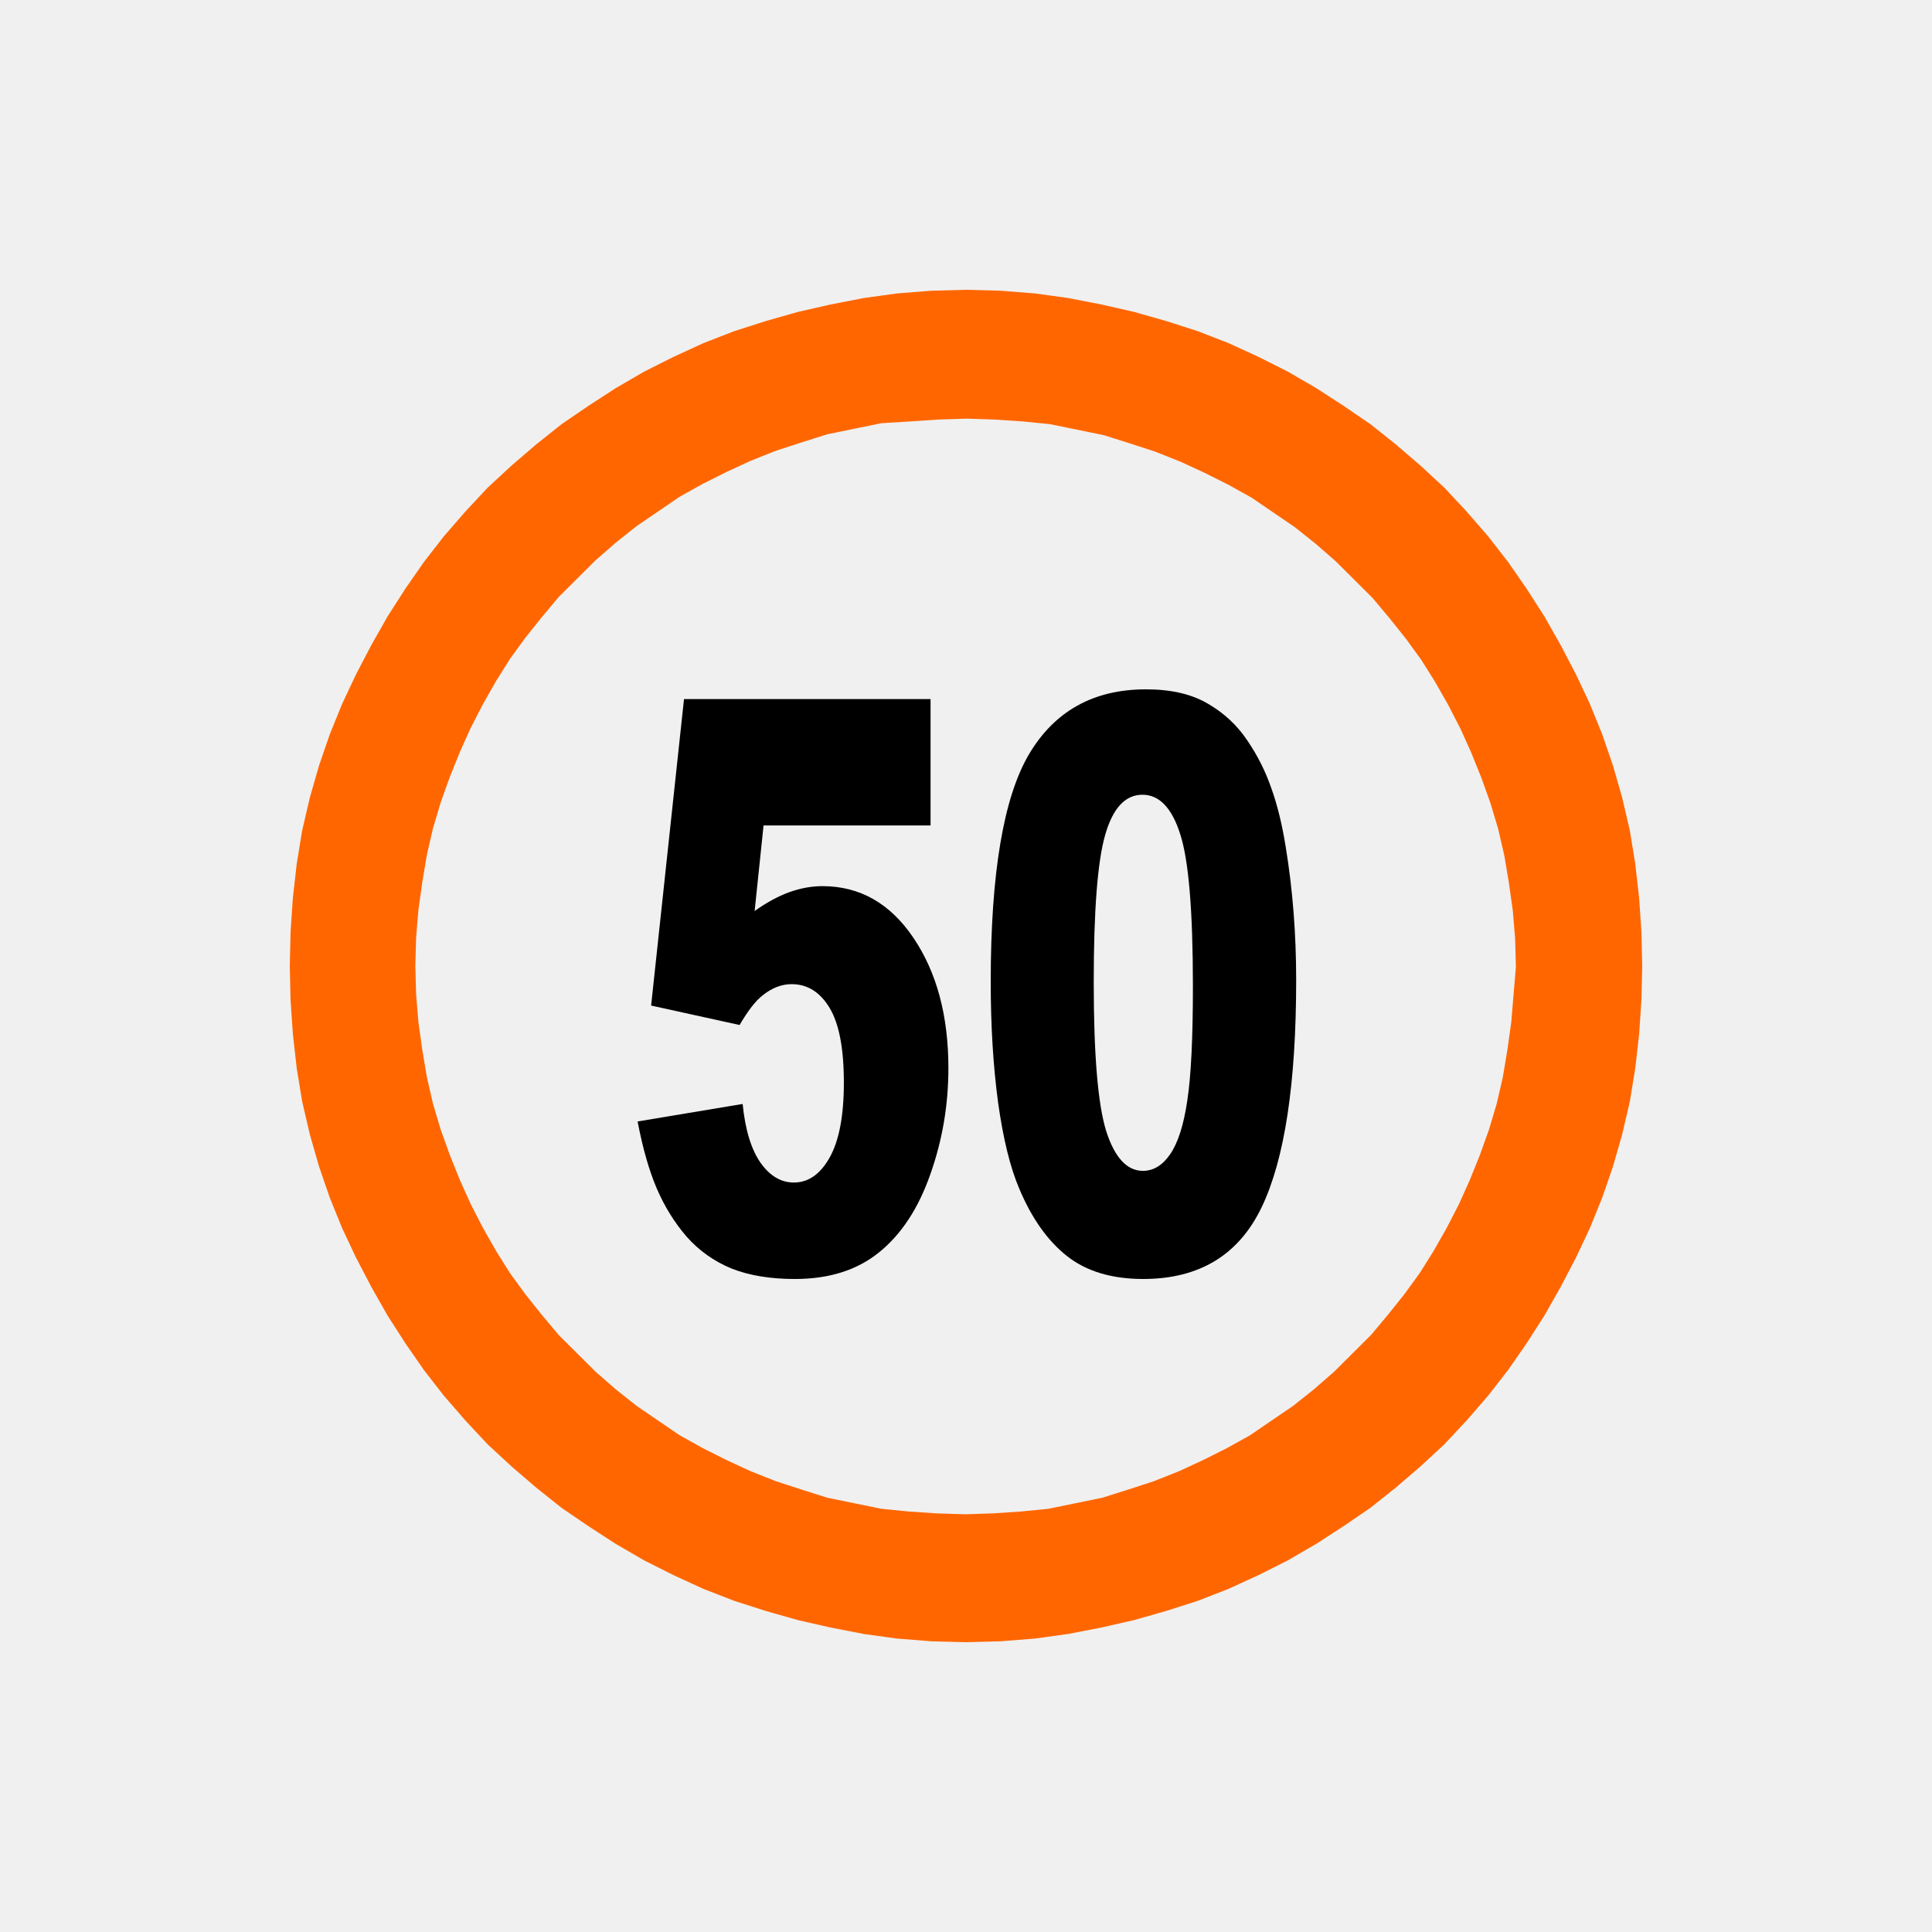
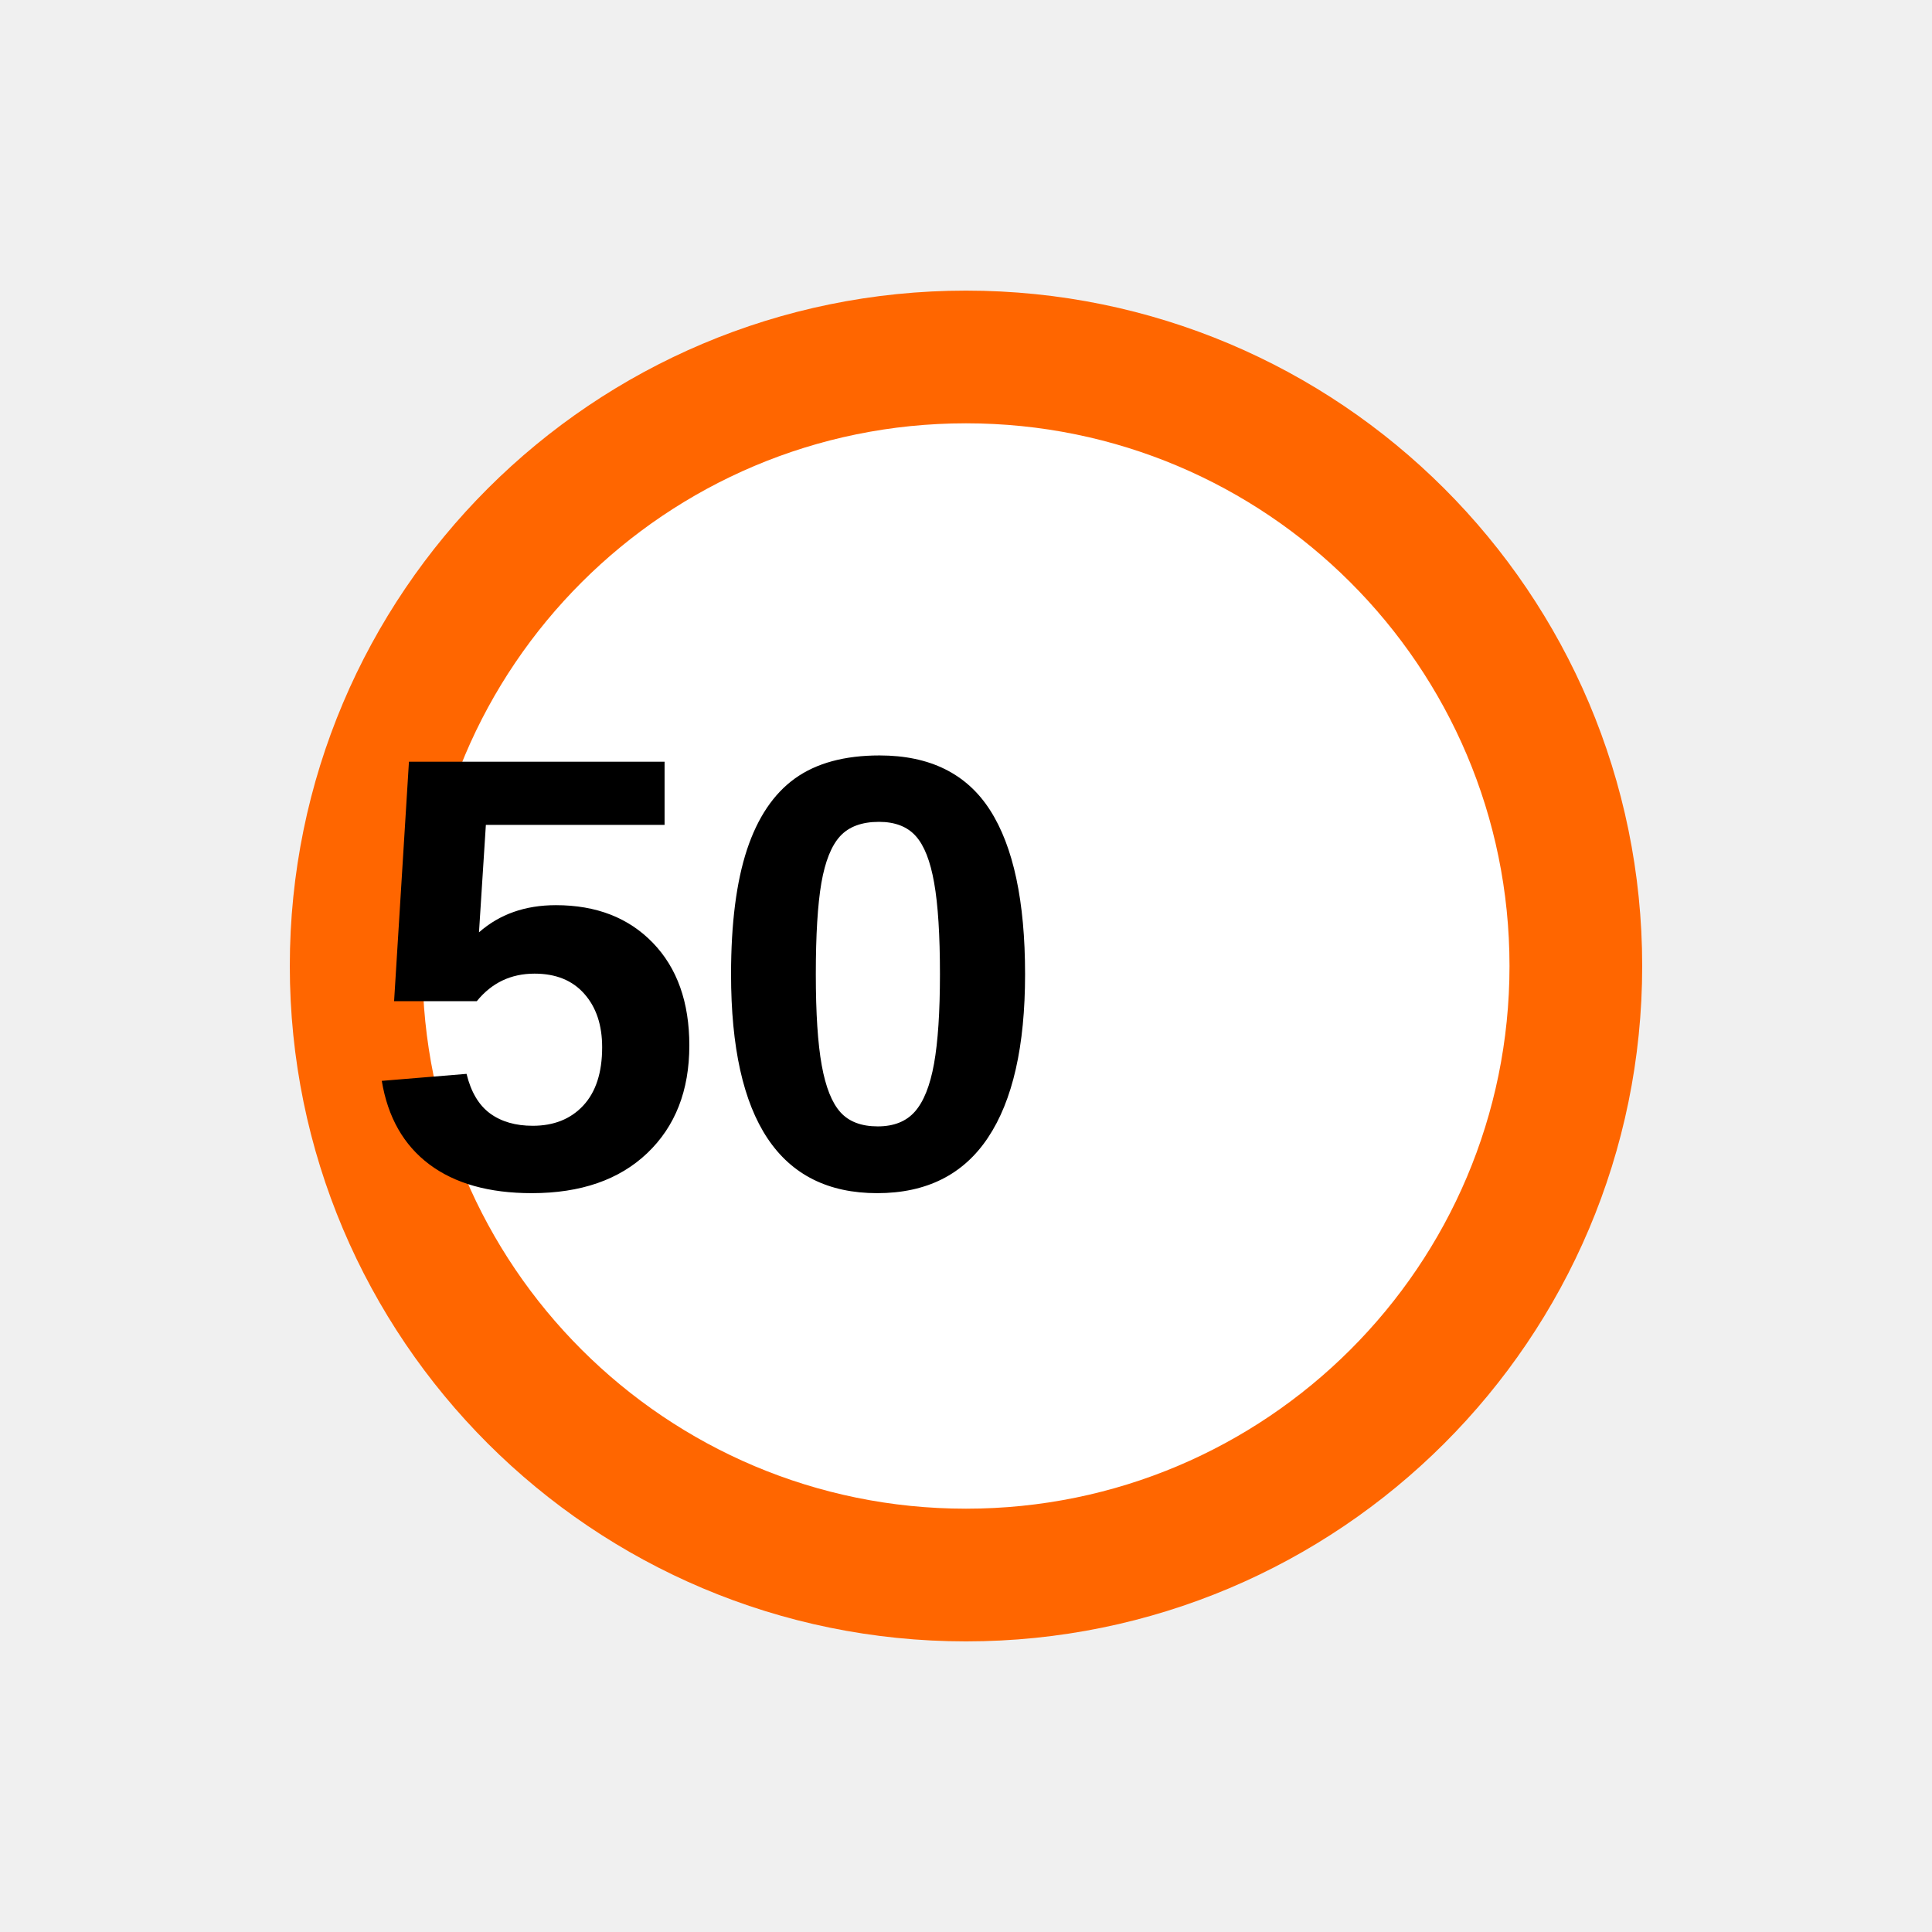
- <svg xmlns="http://www.w3.org/2000/svg" version="1.1" id="Layer_1" x="0px" y="0px" viewBox="0 0 250 250" style="enable-background:new 0 0 250 250;" xml:space="preserve">
+ <svg xmlns="http://www.w3.org/2000/svg" version="1.1" id="Layer_1" x="0px" y="0px" viewBox="0 0 250 250" xml:space="preserve" width="250" height="250">
  <defs id="defs4203" />
  <style type="text/css" id="style4196">
	.st0{fill-rule:evenodd;clip-rule:evenodd;}
</style>
-   <path style="clip-rule:evenodd;fill-rule:evenodd;fill:#ff6600" d="m 212.4,120.595 -0.299,-4.405 -0.498,-4.405 -0.698,-4.286 -0.997,-4.286 -1.196,-4.167 -1.395,-4.048 -1.595,-3.929 -1.794,-3.81 -1.993,-3.81 -2.093,-3.69 -2.292,-3.571 -2.392,-3.452 -2.591,-3.333 -2.79,-3.214 -2.89,-3.095 -3.089,-2.857 -3.189,-2.738 -3.289,-2.619 -3.488,-2.381 -3.488,-2.262 -3.687,-2.143 -3.787,-1.905 -3.887,-1.786 -3.986,-1.548 -4.086,-1.31 -4.186,-1.19 -4.186,-0.952 -4.285,-0.833 -4.285,-0.595 -4.485,-0.357 L 125,37.5 l -4.485,0.119 -4.485,0.357 -4.285,0.595 -4.285,0.833 -4.186,0.952 -4.186,1.19 -4.086,1.31 -3.986,1.548 -3.887,1.786 -3.787,1.905 -3.687,2.143 -3.488,2.262 -3.488,2.381 -3.289,2.619 -3.189,2.738 -3.089,2.857 -2.89,3.095 -2.79,3.214 -2.591,3.333 -2.392,3.452 -2.292,3.571 -2.093,3.69 -1.993,3.81 -1.794,3.81 -1.595,3.929 -1.395,4.048 -1.196,4.167 -0.997,4.286 -0.698,4.286 -0.498,4.405 -0.299,4.405 -0.1,4.405 0.1,4.405 0.299,4.405 0.498,4.405 0.698,4.286 0.997,4.286 1.196,4.167 1.395,4.048 1.595,3.929 1.794,3.81 1.993,3.81 2.093,3.69 2.292,3.571 2.392,3.452 2.591,3.333 2.79,3.214 2.89,3.095 3.089,2.857 3.189,2.738 3.289,2.619 3.488,2.381 3.488,2.262 3.687,2.143 3.787,1.905 3.887,1.786 3.986,1.548 4.086,1.31 4.186,1.19 4.186,0.952 4.285,0.833 4.285,0.595 4.485,0.357 L 125,212.5 l 4.485,-0.119 4.485,-0.357 4.285,-0.595 4.285,-0.833 4.186,-0.952 4.186,-1.19 4.086,-1.31 3.986,-1.548 3.887,-1.786 3.787,-1.905 3.687,-2.143 3.488,-2.262 3.488,-2.381 3.289,-2.619 3.189,-2.738 3.089,-2.857 2.89,-3.095 2.79,-3.214 2.591,-3.333 2.392,-3.452 2.292,-3.571 2.093,-3.69 1.993,-3.81 1.794,-3.81 1.595,-3.929 1.395,-4.048 1.196,-4.167 0.997,-4.286 0.698,-4.286 0.498,-4.405 0.299,-4.405 0.1,-4.405 -0.1,-4.405 z m -16.543,8.095 -0.299,3.571 -0.498,3.571 -0.598,3.571 -0.797,3.452 -0.997,3.333 -1.196,3.333 -1.296,3.214 -1.395,3.095 -1.595,3.095 -1.694,2.976 -1.794,2.857 -1.993,2.738 -2.093,2.619 -2.192,2.619 -2.392,2.381 -2.392,2.381 -2.591,2.262 -2.691,2.143 -2.79,1.905 -2.79,1.905 -2.99,1.667 -3.089,1.548 -3.089,1.429 -3.289,1.31 -3.289,1.071 -3.388,1.071 -3.488,0.714 -3.488,0.714 -3.588,0.357 -3.588,0.238 -3.588,0.119 -3.687,-0.119 -3.588,-0.238 -3.588,-0.357 -3.488,-0.714 -3.488,-0.714 -3.388,-1.071 -3.289,-1.071 -3.289,-1.31 -3.089,-1.429 -3.089,-1.548 -2.99,-1.667 -2.79,-1.905 -2.79,-1.905 -2.691,-2.143 -2.591,-2.262 -2.392,-2.381 -2.392,-2.381 -2.192,-2.619 -2.093,-2.619 -1.993,-2.738 -1.794,-2.857 -1.694,-2.976 -1.595,-3.095 -1.395,-3.095 -1.296,-3.214 -1.196,-3.333 -0.997,-3.333 -0.797,-3.452 -0.598,-3.571 -0.498,-3.571 -0.299,-3.571 -0.1,-3.69 0.1,-3.69 0.299,-3.571 0.498,-3.571 0.598,-3.571 0.797,-3.452 0.997,-3.333 1.196,-3.333 1.296,-3.214 1.395,-3.095 1.595,-3.095 1.694,-2.976 1.794,-2.857 1.993,-2.738 2.093,-2.619 2.192,-2.619 2.392,-2.381 2.392,-2.381 2.591,-2.262 2.691,-2.143 2.79,-1.905 2.79,-1.905 2.99,-1.667 3.089,-1.548 3.089,-1.429 3.289,-1.31 3.289,-1.071 3.388,-1.071 3.488,-0.714 3.488,-0.714 3.787,-0.238 3.588,-0.238 3.687,-0.119 3.588,0.119 3.588,0.238 3.588,0.357 3.488,0.714 3.488,0.714 3.388,1.071 3.289,1.071 3.289,1.31 3.089,1.429 3.089,1.548 2.99,1.667 2.79,1.905 2.79,1.905 2.691,2.143 2.591,2.262 2.392,2.381 2.392,2.381 2.192,2.619 2.093,2.619 1.993,2.738 1.794,2.857 1.694,2.976 1.595,3.095 1.395,3.095 1.296,3.214 1.196,3.333 0.997,3.333 0.797,3.452 0.598,3.571 0.498,3.571 0.299,3.571 0.1,3.69 -0.299,3.571 z" class="st0" id="XMLID_13_" />
-   <g transform="scale(0.8096328,1.235128)" style="font-style:normal;font-variant:normal;font-weight:900;font-stretch:normal;font-size:83.454px;line-height:125%;font-family:Arial;-inkscape-font-specification:'Arial, Heavy';text-align:start;letter-spacing:0px;word-spacing:0px;writing-mode:lr-tb;text-anchor:start;fill:#000000;fill-opacity:1;stroke:none;stroke-width:1px;stroke-linecap:butt;stroke-linejoin:miter;stroke-opacity:1" id="text5478">
-     <path d="m 109.322,73.238 39.404,0 0,13.243 -26.691,0 -1.426,8.965 q 2.771,-1.304 5.46,-1.956 2.73,-0.652 5.379,-0.652 8.965,0 14.547,5.42 5.583,5.42 5.583,13.651 0,5.786 -2.893,11.124 -2.852,5.338 -8.15,8.15 -5.257,2.812 -13.488,2.812 -5.909,0 -10.146,-1.1 -4.197,-1.141 -7.172,-3.341 -2.934,-2.241 -4.768,-5.053 -1.834,-2.812 -3.056,-7.009 l 16.789,-1.834 q 0.611,4.034 2.852,6.153 2.241,2.078 5.338,2.078 3.464,0 5.705,-2.608 2.282,-2.649 2.282,-7.865 0,-5.338 -2.282,-7.824 -2.282,-2.486 -6.072,-2.486 -2.404,0 -4.645,1.182 -1.671,0.856 -3.667,3.097 l -14.14,-2.037 5.257,-32.11 z" style="" id="path5063" />
-     <path d="m 158.343,102.862 q 0,-17.033 6.112,-23.838 6.153,-6.805 18.704,-6.805 6.031,0 9.902,1.508 3.871,1.467 6.316,3.871 2.445,2.363 3.83,5.012 1.426,2.608 2.282,6.112 1.671,6.683 1.671,13.936 0,16.259 -5.501,23.797 -5.501,7.539 -18.948,7.539 -7.539,0 -12.184,-2.404 -4.645,-2.404 -7.62,-7.05 -2.16,-3.301 -3.382,-9.006 -1.182,-5.746 -1.182,-12.673 z m 16.463,0.041 q 0,11.41 1.997,15.607 2.037,4.156 5.868,4.156 2.526,0 4.36,-1.752 1.874,-1.793 2.73,-5.623 0.896,-3.83 0.896,-11.939 0,-11.899 -2.037,-15.974 -1.997,-4.116 -6.031,-4.116 -4.116,0 -5.949,4.197 -1.834,4.156 -1.834,15.444 z" style="" id="path5065" />
-   </g>
+   <ellipse style="fill:#ffffff;stroke:#ff6600;stroke-width:17.17;stroke-dasharray:none;paint-order:normal" id="path1890" cx="125" cy="125" rx="78.914" ry="78.809" />
+   <text xml:space="preserve" style="font-style:normal;font-variant:normal;font-weight:bold;font-stretch:normal;font-size:80px;line-height:125%;font-family:Arial;-inkscape-font-specification:'Arial, Bold';font-variant-ligatures:normal;font-variant-position:super;font-variant-caps:normal;font-variant-numeric:normal;font-variant-east-asian:normal;text-align:center;letter-spacing:0px;word-spacing:0px;writing-mode:lr-tb;text-anchor:middle;fill:#000000;fill-opacity:1;stroke:none;stroke-width:7.588;stroke-linecap:butt;stroke-linejoin:miter;stroke-opacity:1" x="124.766" y="153.613" id="text1198">
+     <tspan id="tspan1202" x="124.766" y="153.613" style="font-style:normal;font-variant:normal;font-weight:bold;font-stretch:normal;font-size:80px;font-family:Arial;-inkscape-font-specification:'Arial, Bold';font-variant-ligatures:normal;font-variant-caps:normal;font-variant-numeric:normal;font-variant-east-asian:normal;fill:#000000;stroke-width:7.588">50</tspan>
+   </text>
</svg>
